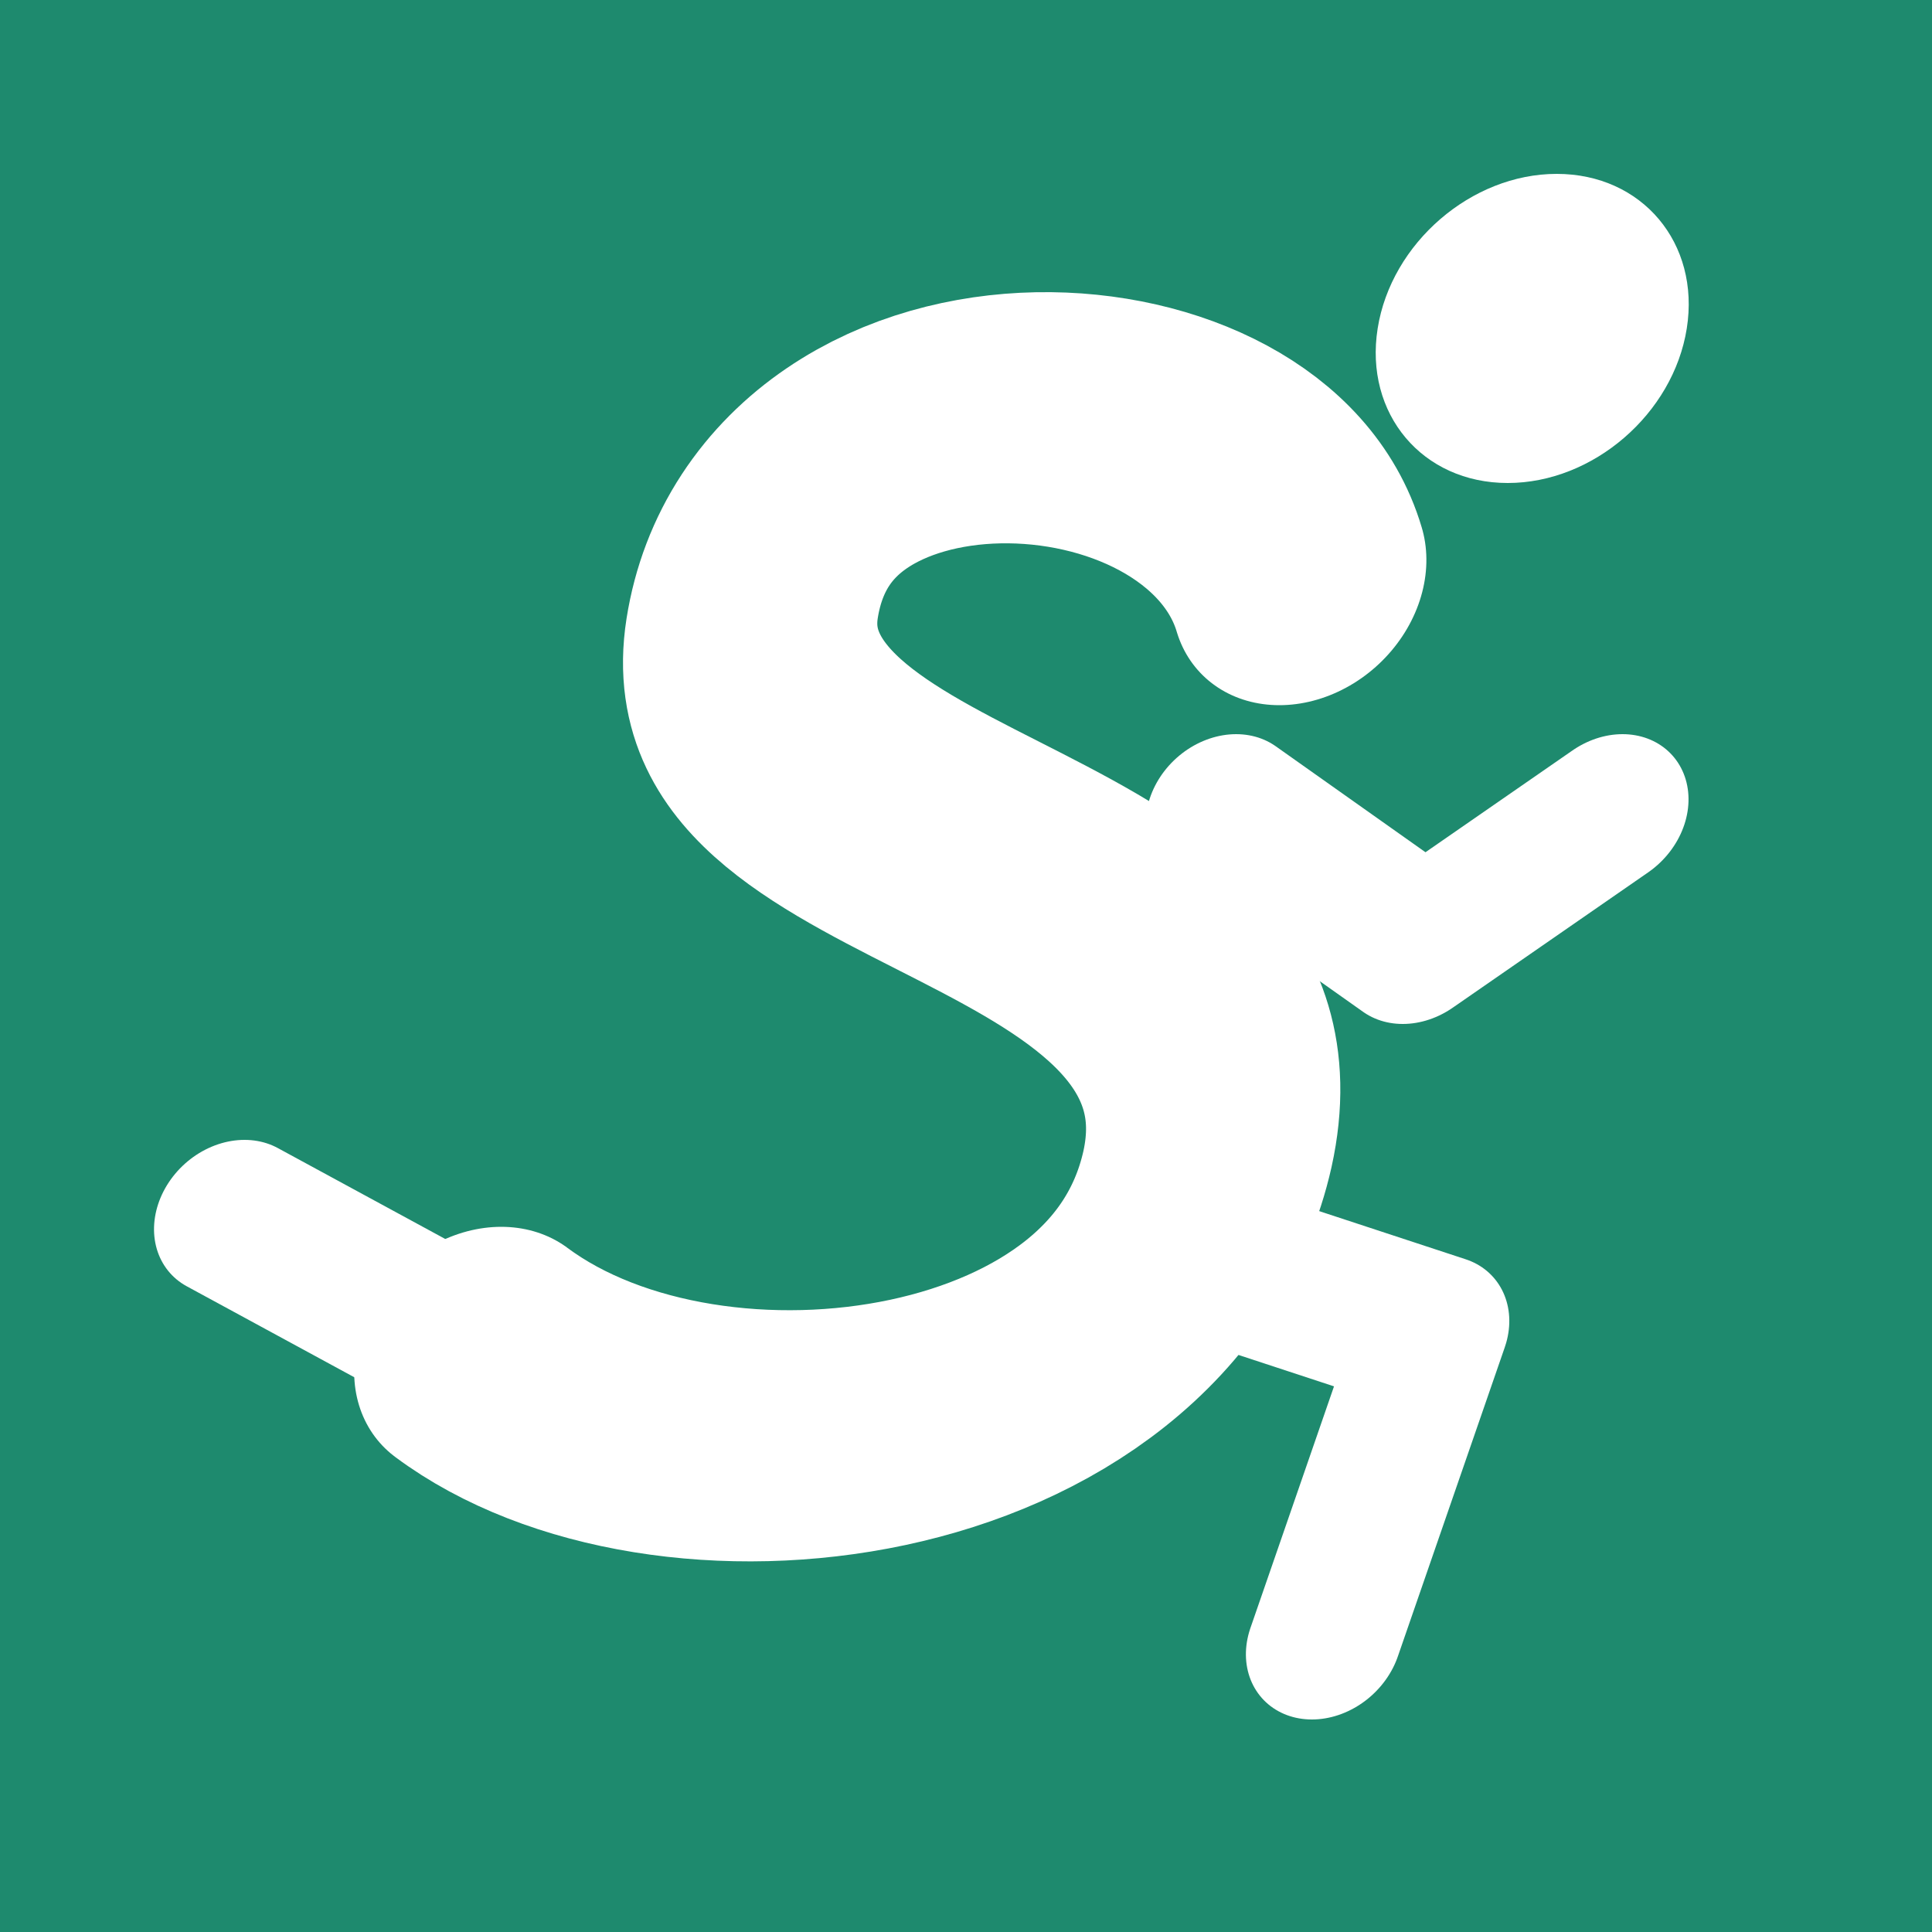
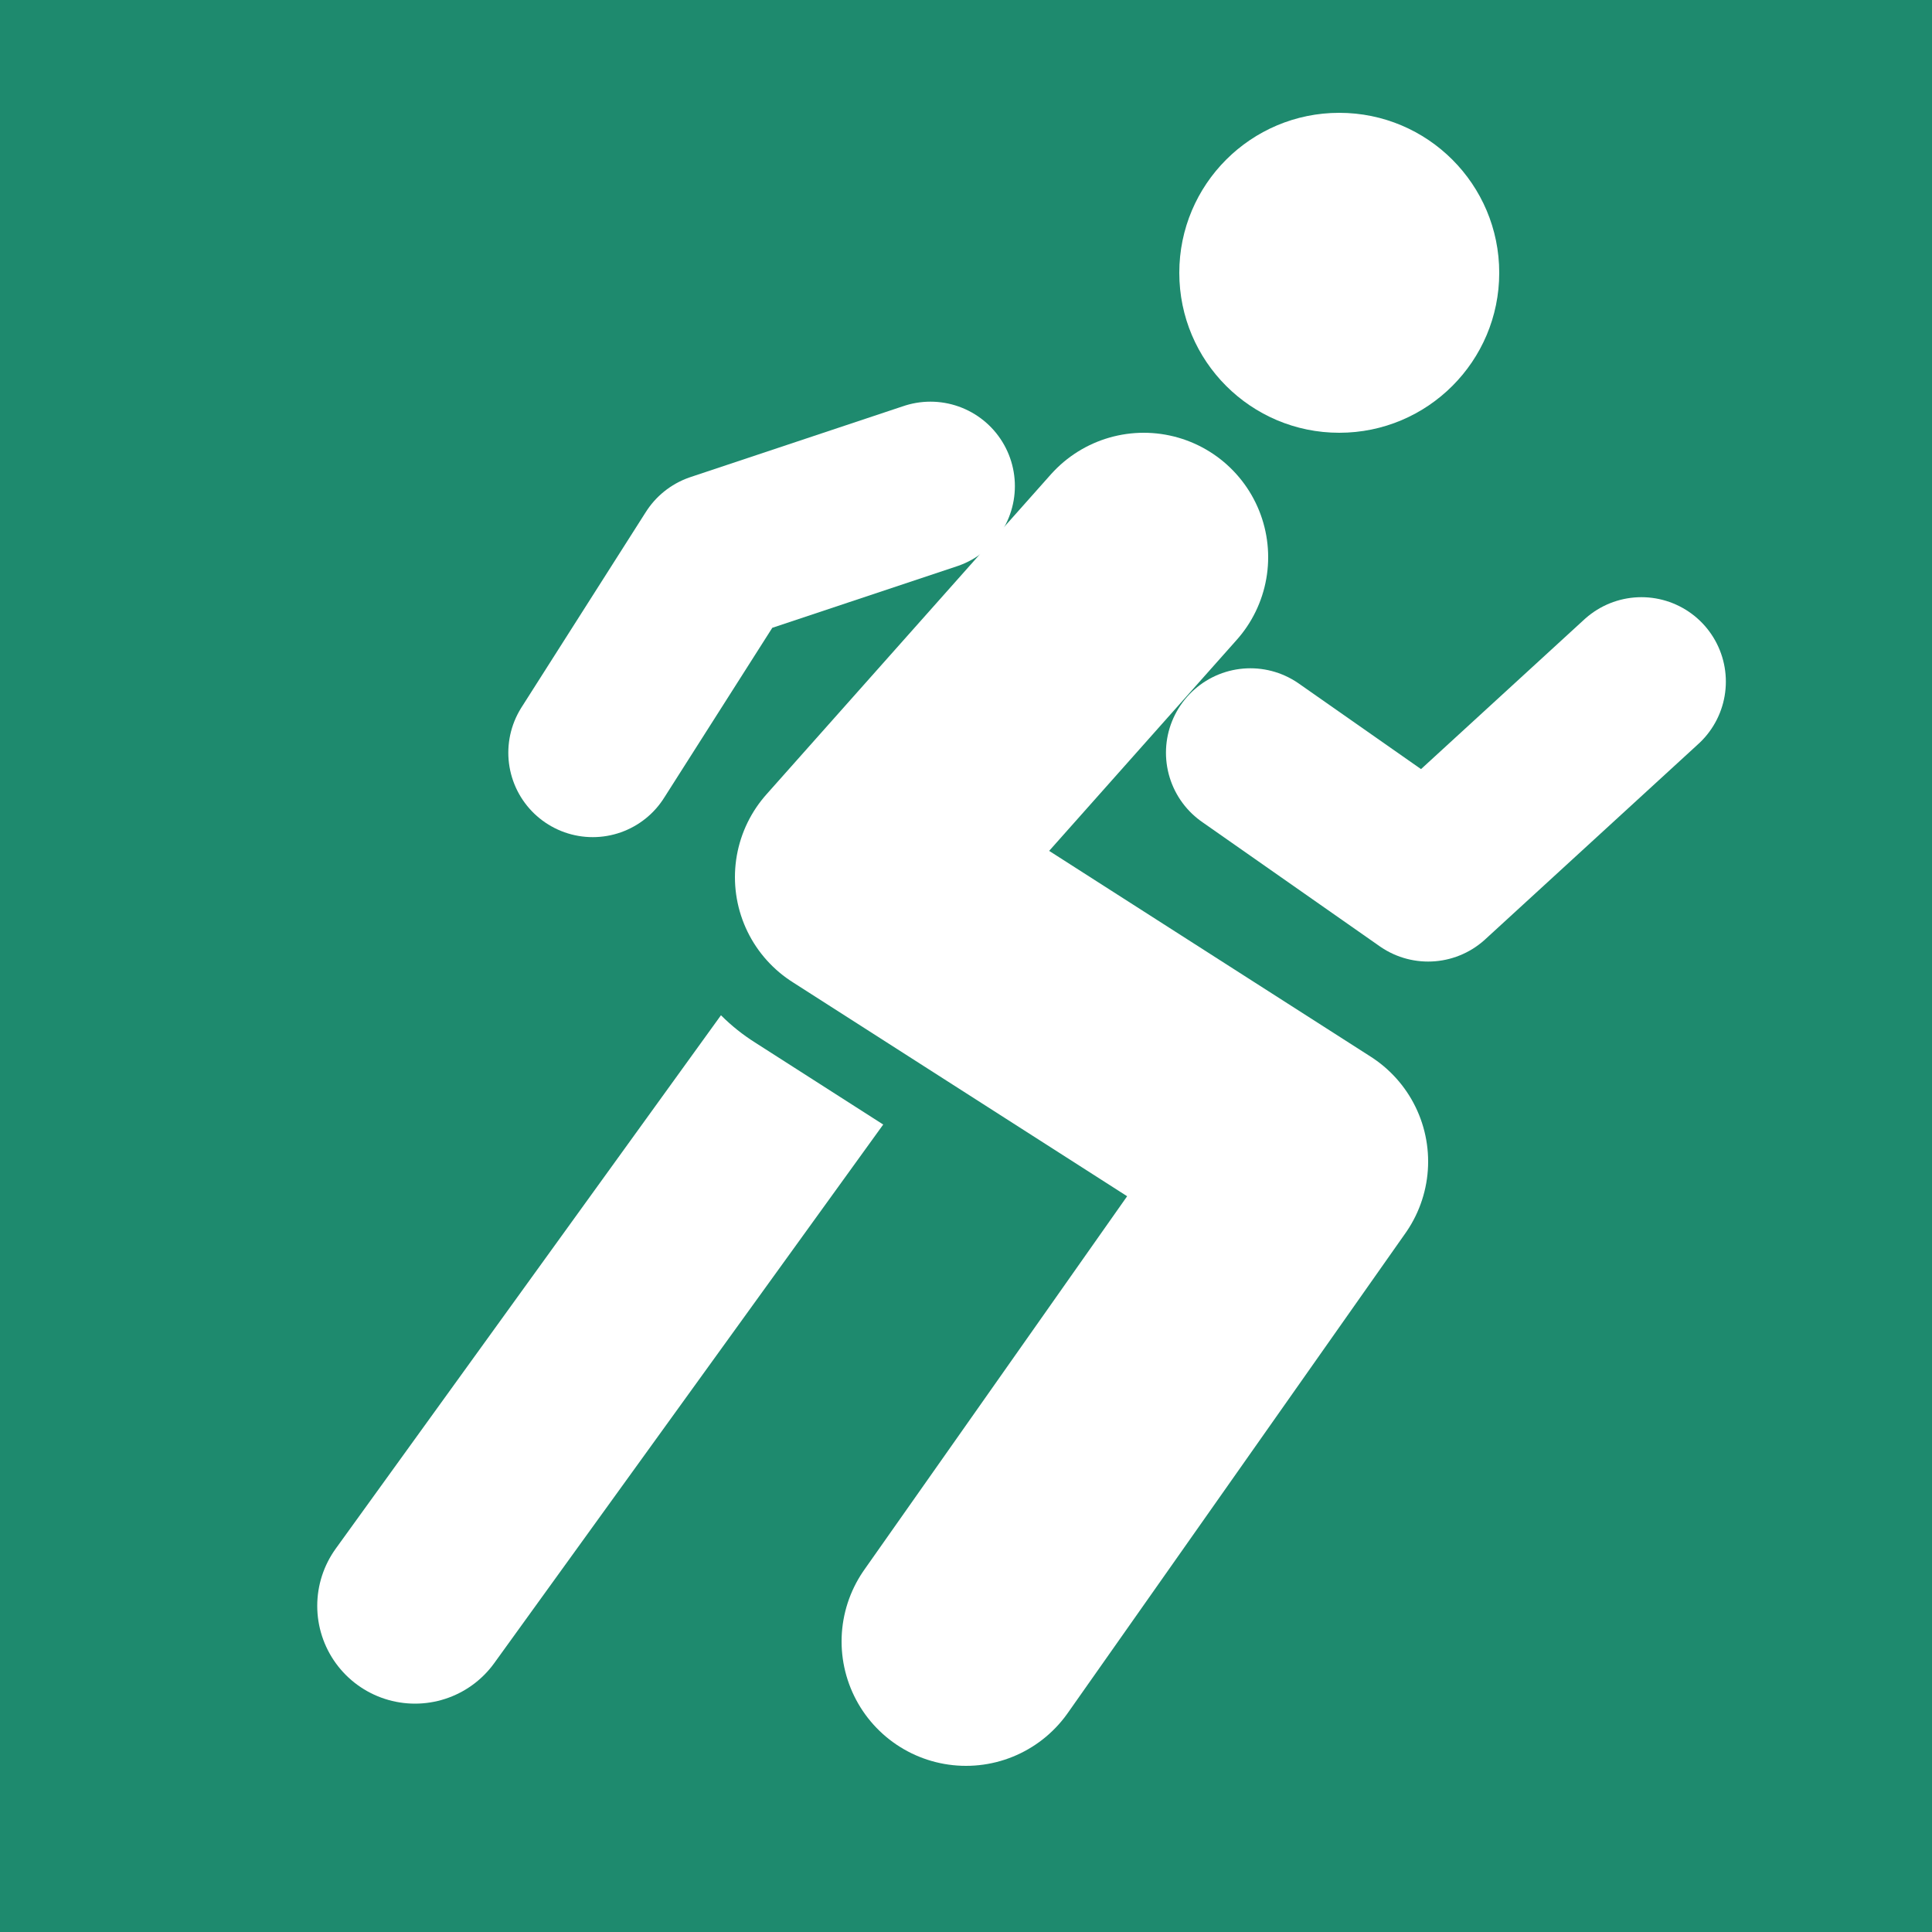
- <svg xmlns="http://www.w3.org/2000/svg" viewBox="0 0 100 100" style="color:#ffffff">
+ <svg xmlns="http://www.w3.org/2000/svg" viewBox="0 0 100 100">
  <rect width="100" height="100" fill="#1E8A6E" />
-   <g fill="none" stroke="#ffffff" stroke-linecap="round" stroke-linejoin="round" transform="translate(7 0) skewX(-9)">
-     <path stroke-width="13" d="M65 30 C 60 19, 37 18, 37 32 C 37 45, 66 44, 65 60 C 64 75, 41 78, 29 70" />
-     <path stroke-width="8" d="M29 70 L 15 63" />
-     <path stroke-width="8" d="M62 64 L 78 69 L 75 85" />
-     <path stroke-width="8" d="M63 42 L 74 49 L 83 42" />
-     <circle cx="75" cy="17" r="8" fill="#ffffff" stroke="none" />
+   <g transform="translate(4 4) scale(.92)" fill="none" stroke-linecap="round" stroke-linejoin="round">
+     <path style="stroke:#ffffff" stroke-width="11" d="M45 50 L 19 86" />
+     <path style="stroke:#1E8A6E" stroke-width="22" d="M60 27 L 44 45 L 69 61 L 50 88" />
+     <path style="stroke:#ffffff" stroke-width="14" d="M60 27 L 44 45 L 69 61 L 50 88" />
+     <path style="stroke:#ffffff" stroke-width="9.5" d="M66 38 L 76 45 L 88 34" />
+     <path style="stroke:#ffffff" stroke-width="9.5" d="M48 23 L 36 27 L 29 38" />
+     <circle cx="71" cy="11" r="9" style="fill:#ffffff" stroke="none" />
  </g>
</svg>
